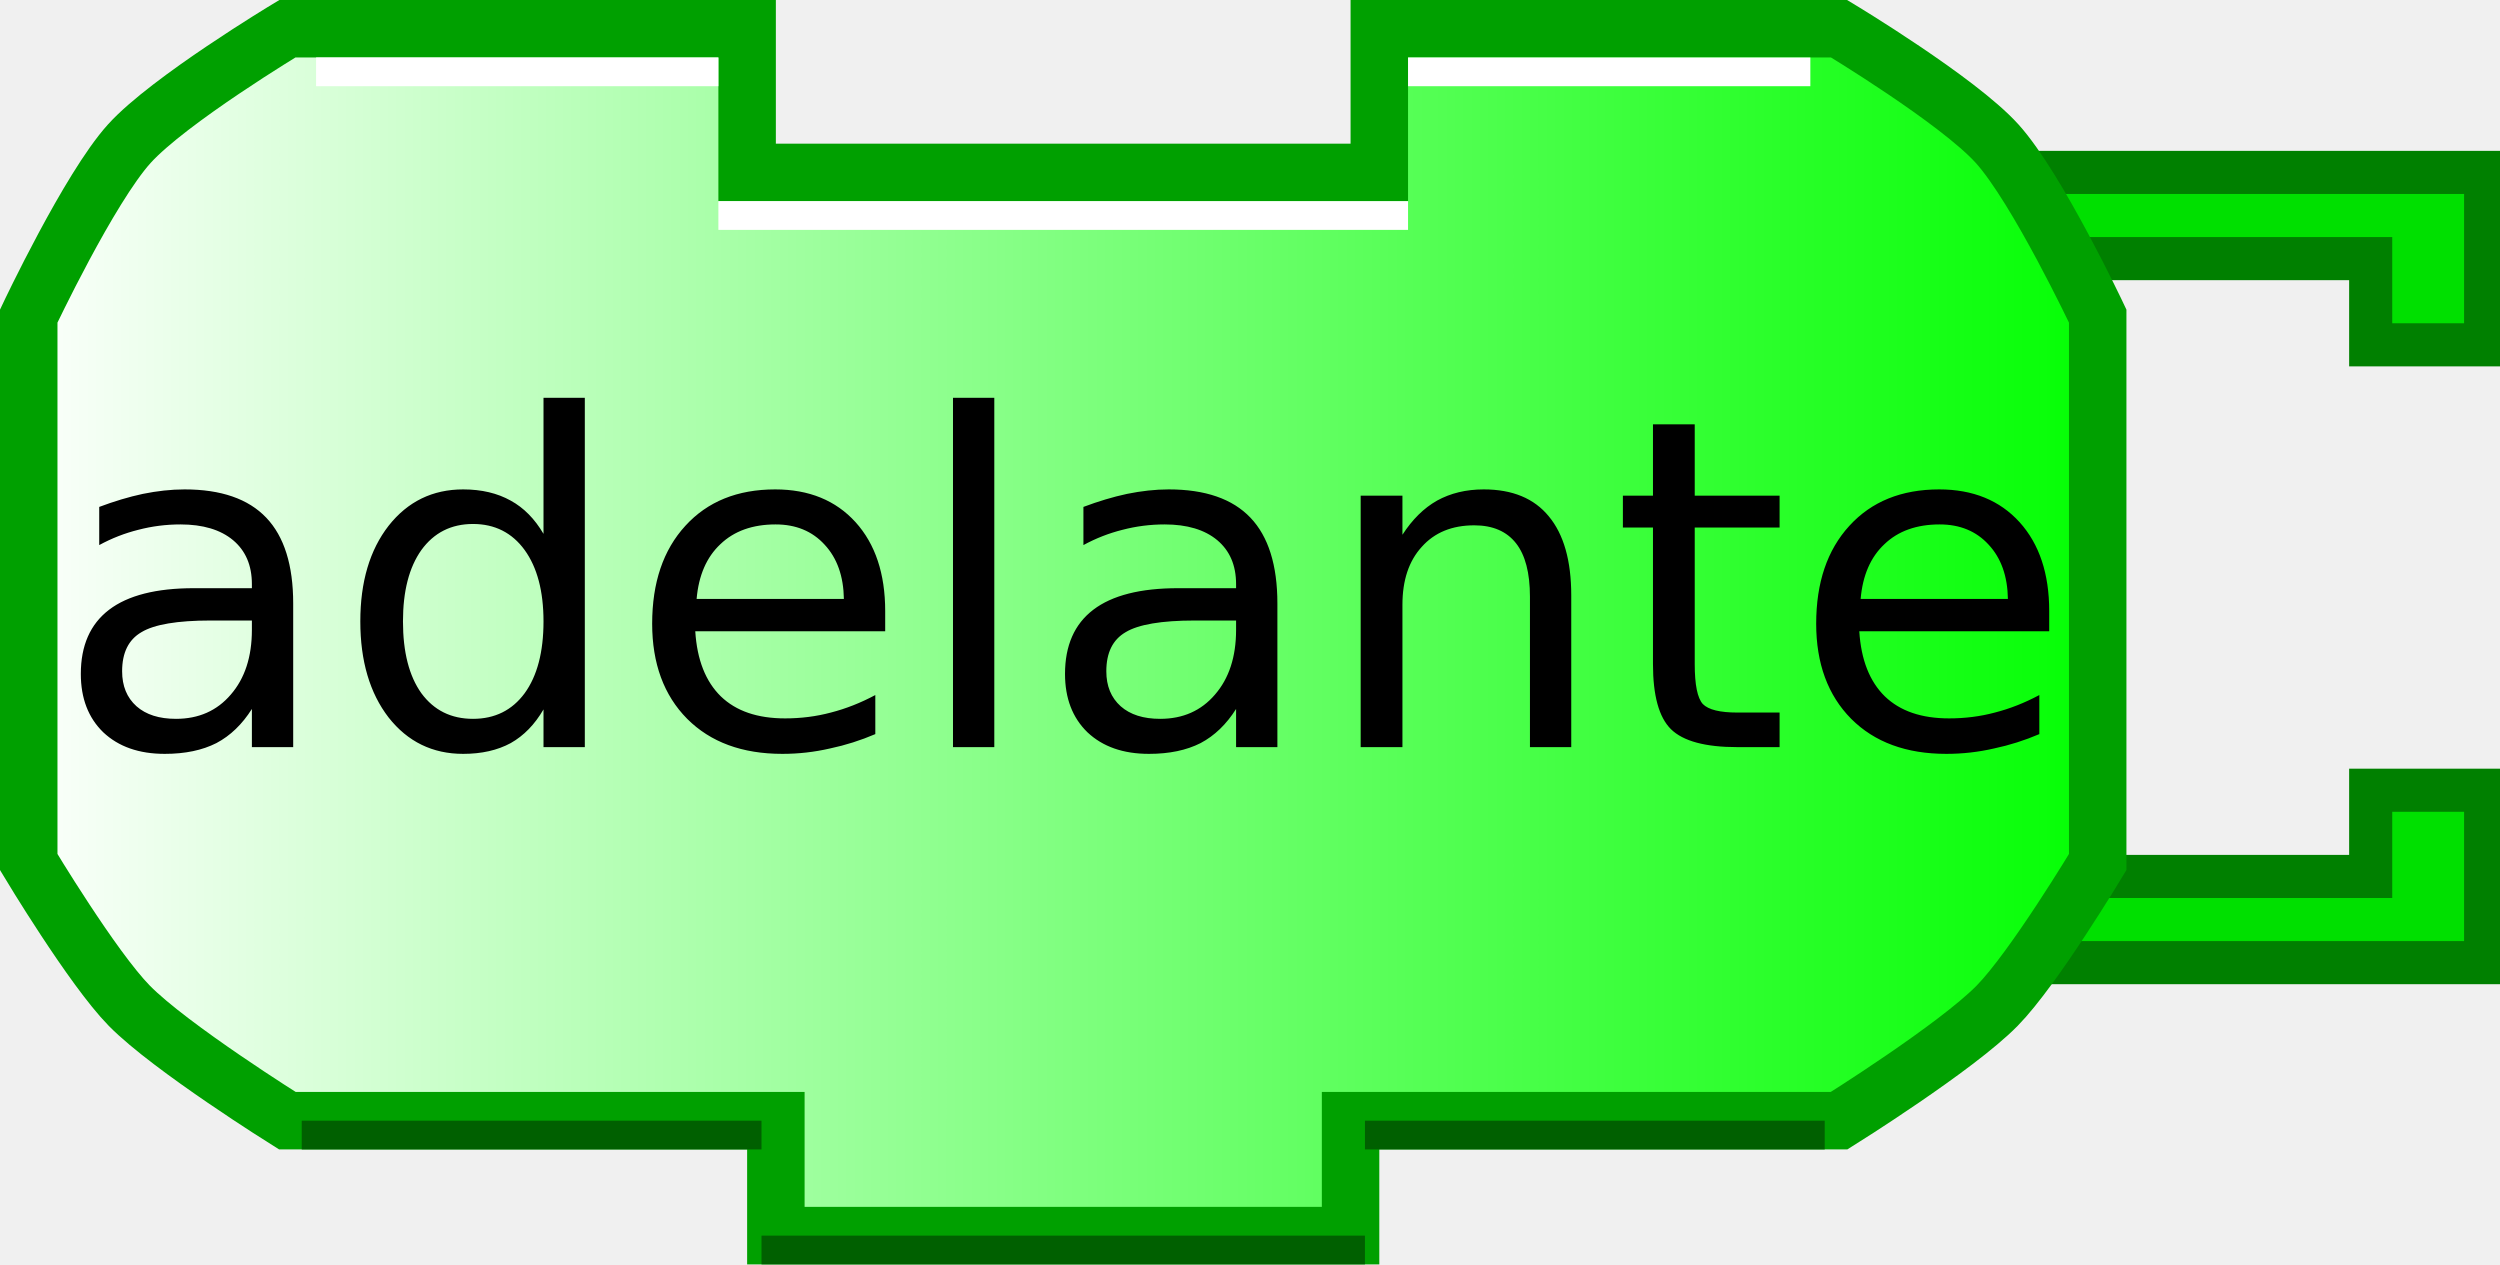
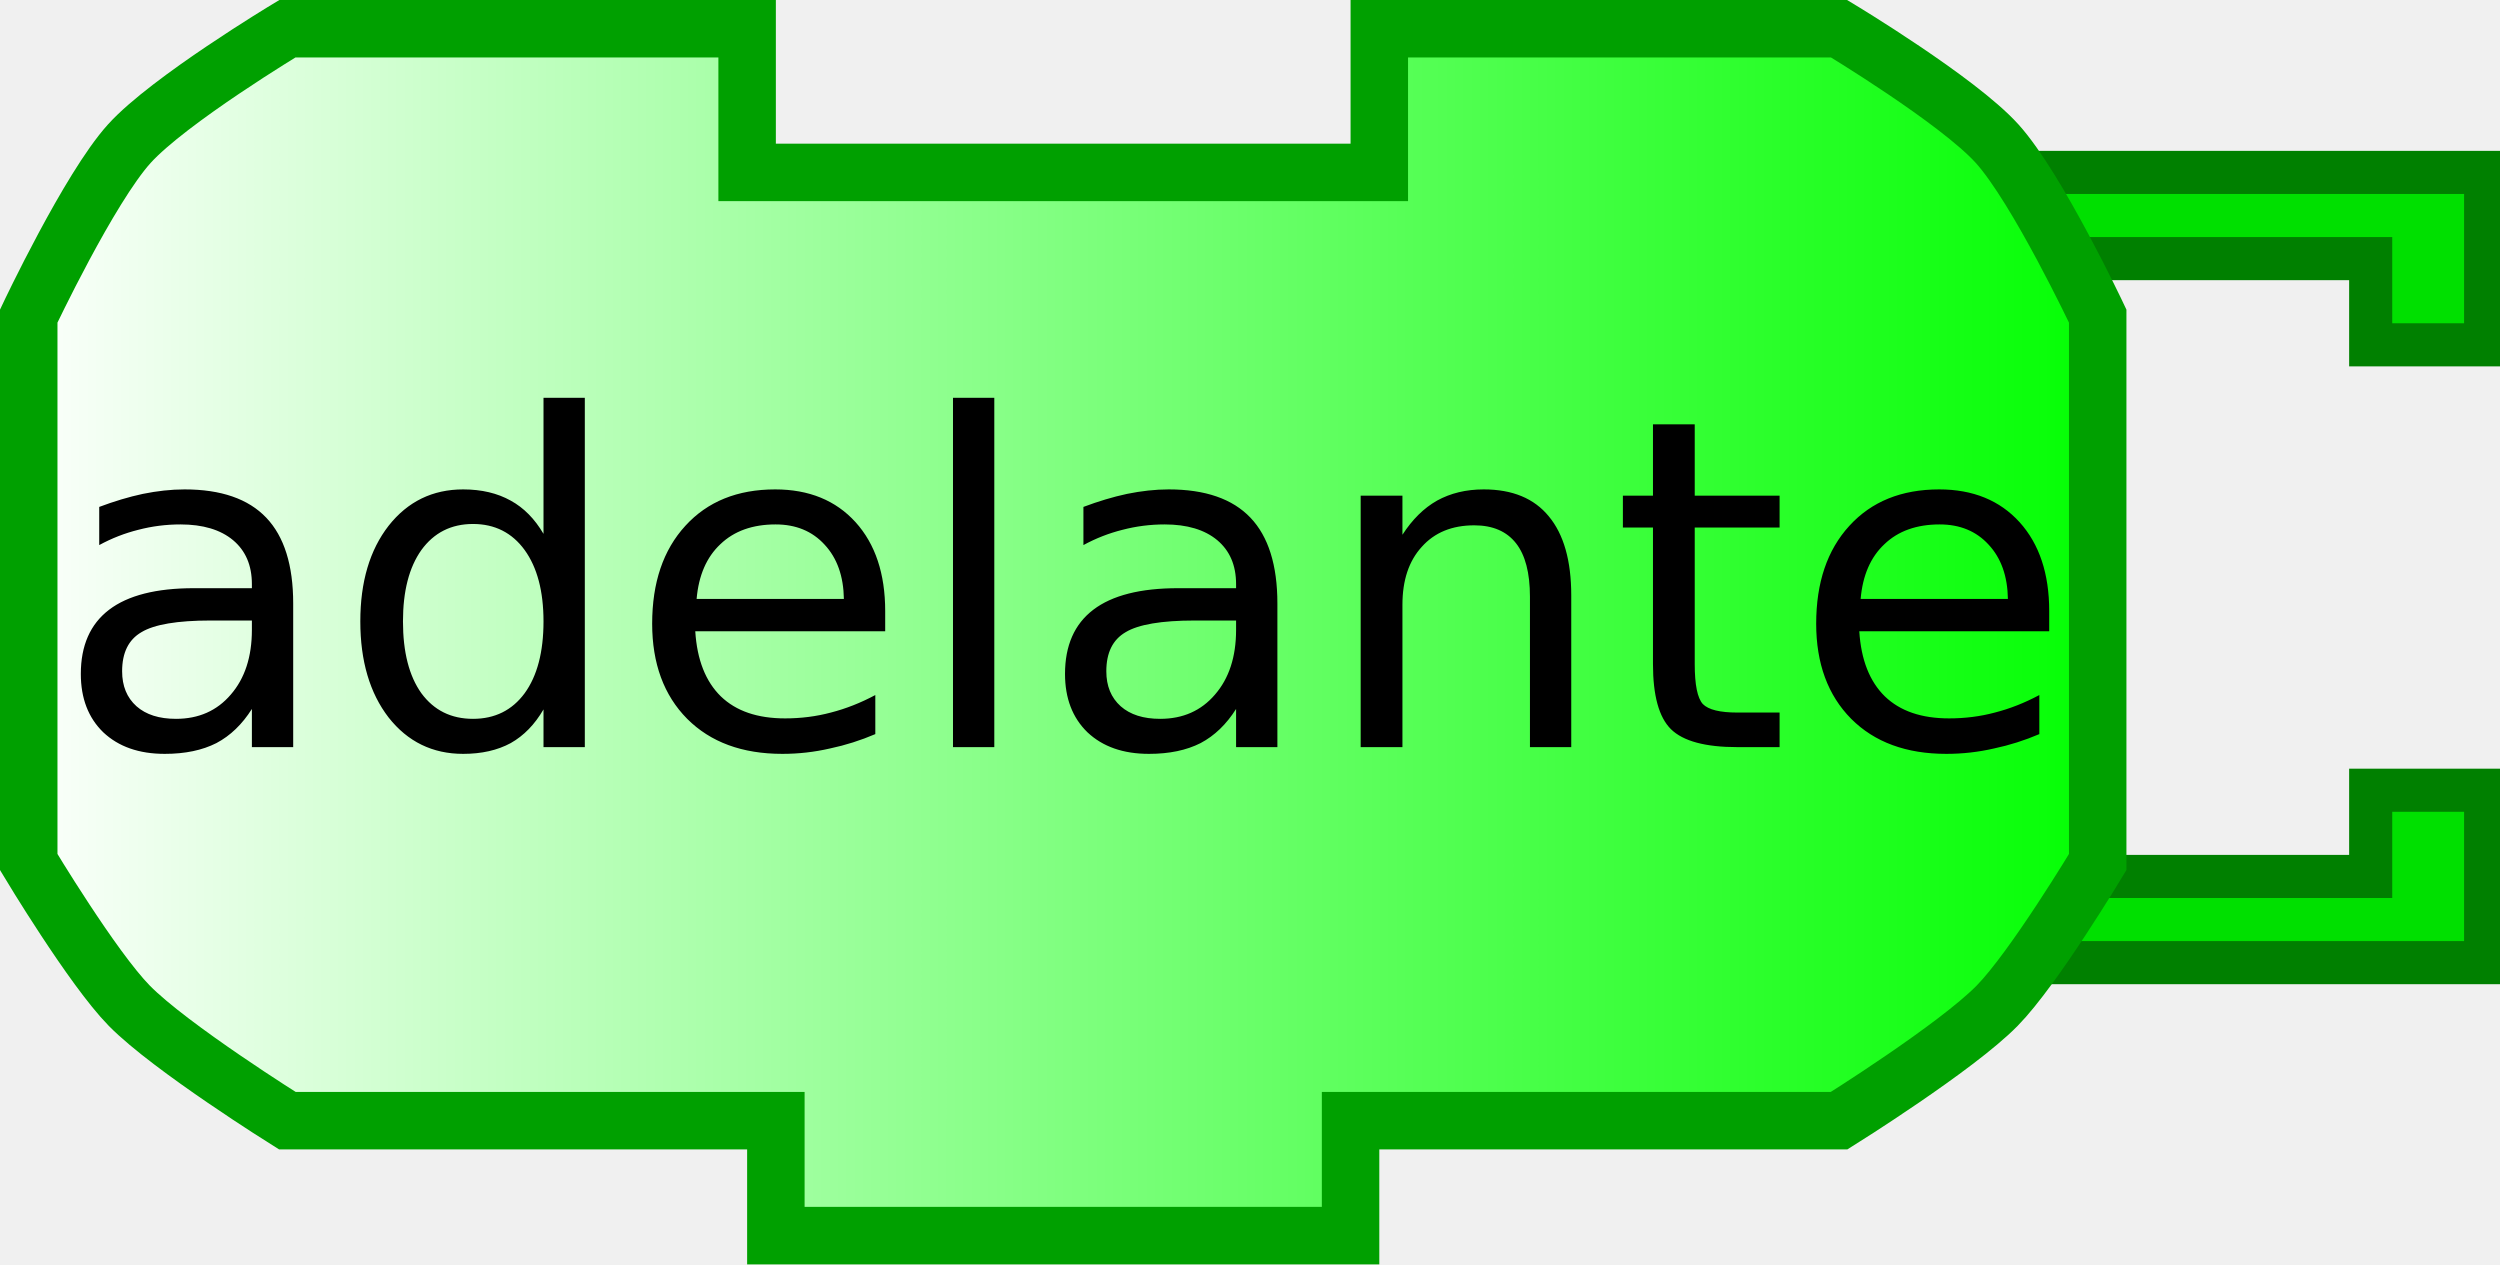
- <svg xmlns="http://www.w3.org/2000/svg" xmlns:xlink="http://www.w3.org/1999/xlink" width="87" height="44">
-   <defs>
+ <svg xmlns="http://www.w3.org/2000/svg" xmlns:xlink="http://www.w3.org/1999/xlink" version="1.0" width="87" height="44" id="svg2">
+   <defs id="defs4">
    <linearGradient id="linearGradient3166">
-       <stop style="stop-color:#ffffff;stop-opacity:1;" offset="0" id="stop3168" />
-       <stop style="stop-color:#00ff00;stop-opacity:1;" offset="1" id="stop3170" />
+       <stop id="stop3168" style="stop-color:#ffffff;stop-opacity:1" offset="0" />
+       <stop id="stop3170" style="stop-color:#00ff00;stop-opacity:1" offset="1" />
    </linearGradient>
-     <linearGradient xlink:href="#linearGradient3166" id="linearGradient3172" x1="0" y1="22" x2="74" y2="22" gradientUnits="userSpaceOnUse" />
+     <linearGradient x1="0" y1="22" x2="74" y2="22" id="linearGradient3172" xlink:href="#linearGradient3166" gradientUnits="userSpaceOnUse" />
  </defs>
-   <path style="fill:#00e000;fill-opacity:1;stroke:#008000;stroke-width:1.5;stroke-opacity:1" d="M 70,6 L 86.5,6 L 86.5,12 L 82.5,12 L 82.5,9 L 72,9" />
-   <path style="fill:#00e000;fill-opacity:1;stroke:#008000;stroke-width:1.5;stroke-opacity:1" d="M 70,33.5 L 86.5,33.5 L 86.5,27.5 L 82.5,27.5 L 82.5,30.5 L 72,30.5" />
-   <path style="fill:url(#linearGradient3172);fill-opacity:1;stroke:#00a000;stroke-width:2;stroke-opacity:1" d="M 48,1 C 64,1 64,1 64,1 C 64,1 68.132,3.487 69.5,5 C 70.897,6.546 73,11 73,11 L 73,30 C 73,30 70.783,33.694 69.5,35 C 68.07,36.456 64,39 64,39 L 47,39 L 47,39 L 47,43 L 27,43 L 27,39 L 10,39 C 10,39 5.93,36.456 4.5,35 C 3.217,33.694 1,30 1,30 L 1,11 C 1,11 3.103,6.546 4.5,5 C 5.868,3.487 10,1 10,1 L 26,1 L 26,6 L 48,6 L 48,1 z" />
-   <path style="fill:none;stroke:#ffffff;stroke-width:1;stroke-opacity:1" d="M 49,2.5 L 63,2.5" />
-   <path style="fill:none;stroke:#ffffff;stroke-width:1;stroke-opacity:1" d="M 11,2.5 L 25,2.5" />
-   <path style="fill:none;stroke:#006000;stroke-width:1;stroke-opacity:1" d="M 10.5,39.5 L 26.5,39.5" />
-   <path style="fill:none;stroke:#006000;stroke-width:1;stroke-opacity:1" d="M 47.5,39.5 L 63.5,39.5" />
-   <path style="fill:none;stroke:#006000;stroke-width:1;stroke-opacity:1" d="M 26.5,43.5 L 47.5,43.5" />
-   <path style="fill:none;stroke:#ffffff;stroke-width:1;stroke-opacity:1" d="M 25,7.5 L 49,7.5" />
-   <text style="font-size:12px;text-anchor:middle;text-align:center;font-family:Bitstream Vera Sans">
-     <tspan x="37" y="26" style="font-size:16px;">adelante</tspan>
+   <path d="M 70,6 L 86.5,6 L 86.5,12 L 82.5,12 L 82.5,9 L 72,9" id="path10" style="fill:#00e000;fill-opacity:1;stroke:#008000;stroke-width:1.5;stroke-opacity:1" />
+   <path d="M 70,33.5 L 86.5,33.5 L 86.5,27.5 L 82.5,27.5 L 82.5,30.5 L 72,30.5" id="path12" style="fill:#00e000;fill-opacity:1;stroke:#008000;stroke-width:1.5;stroke-opacity:1" />
+   <path d="M 48,1 C 64,1 64,1 64,1 C 64,1 68.132,3.487 69.5,5 C 70.897,6.546 73,11 73,11 L 73,30 C 73,30 70.783,33.694 69.5,35 C 68.07,36.456 64,39 64,39 L 47,39 L 47,39 L 47,43 L 27,43 L 27,39 L 10,39 C 10,39 5.93,36.456 4.5,35 C 3.217,33.694 1,30 1,30 L 1,11 C 1,11 3.103,6.546 4.5,5 C 5.868,3.487 10,1 10,1 L 26,1 L 26,6 L 48,6 L 48,1 z" id="path14" style="fill:url(#linearGradient3172);fill-opacity:1;stroke:#00a000;stroke-width:2;stroke-opacity:1" />
+   <text id="text28" style="font-size:12px;text-align:center;text-anchor:middle;font-family:Bitstream Vera Sans">
+     <tspan x="37" y="26" id="tspan30" style="font-size:16px">adelante</tspan>
  </text>
</svg>
